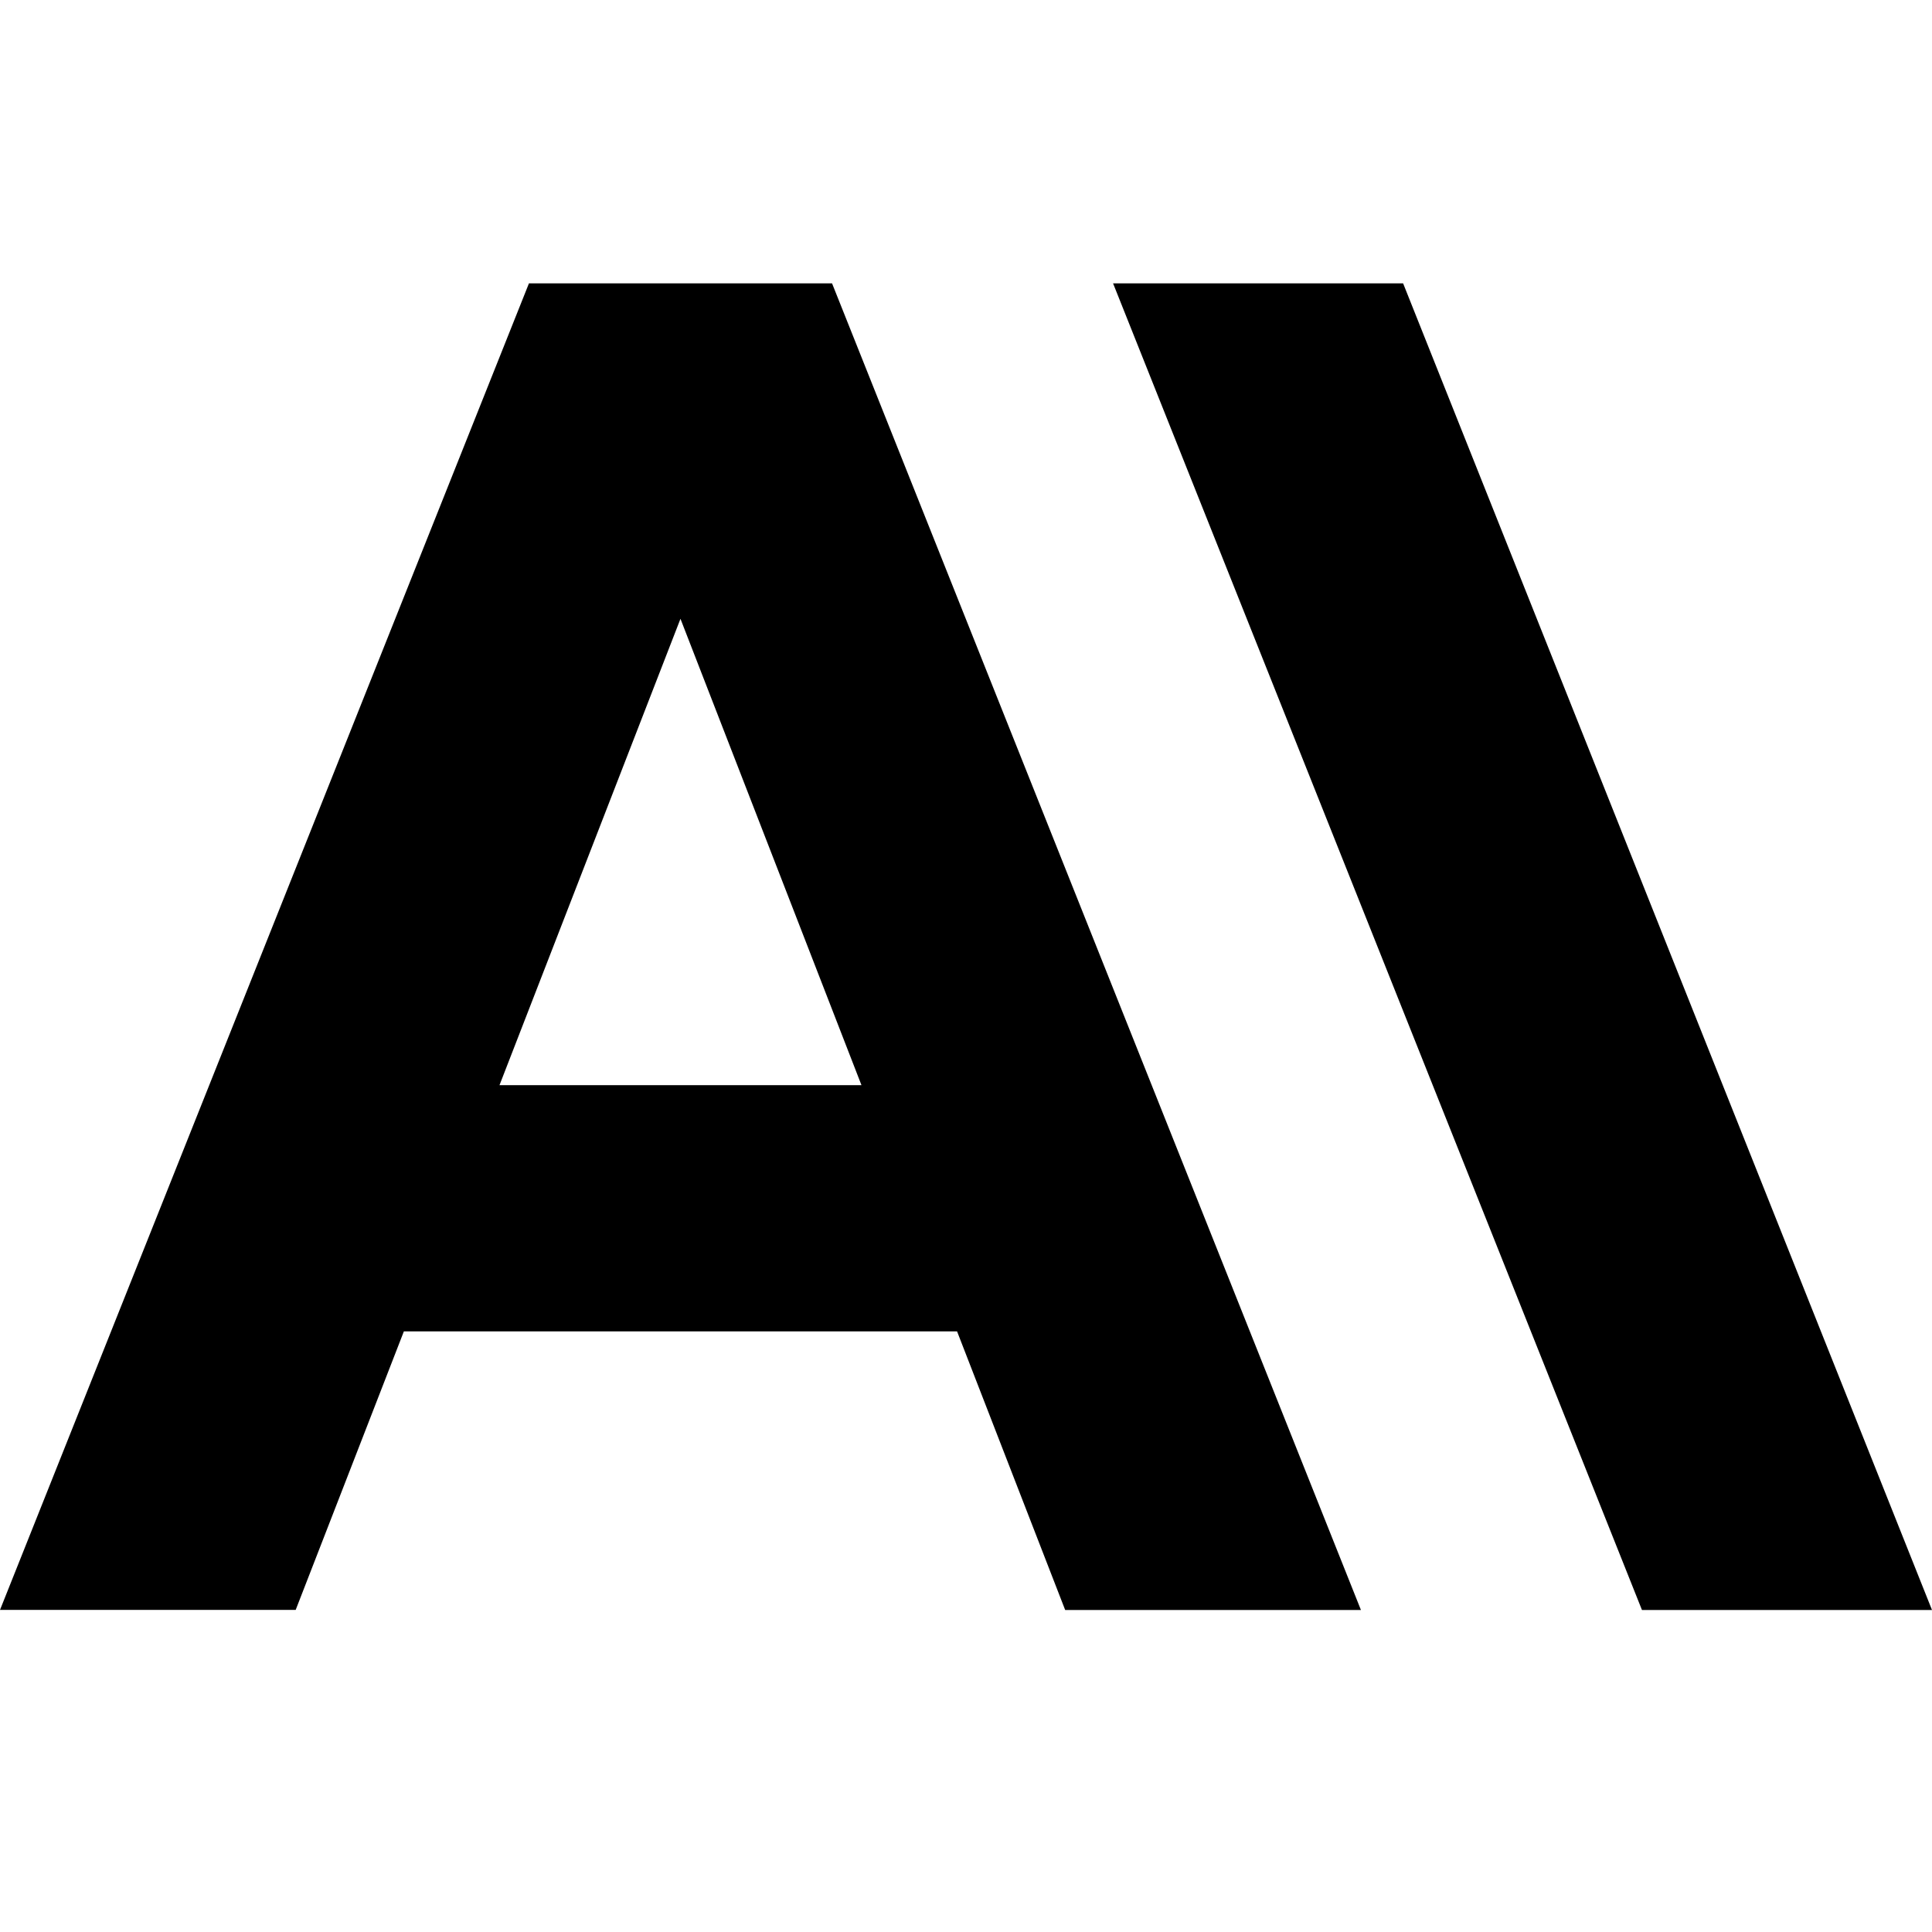
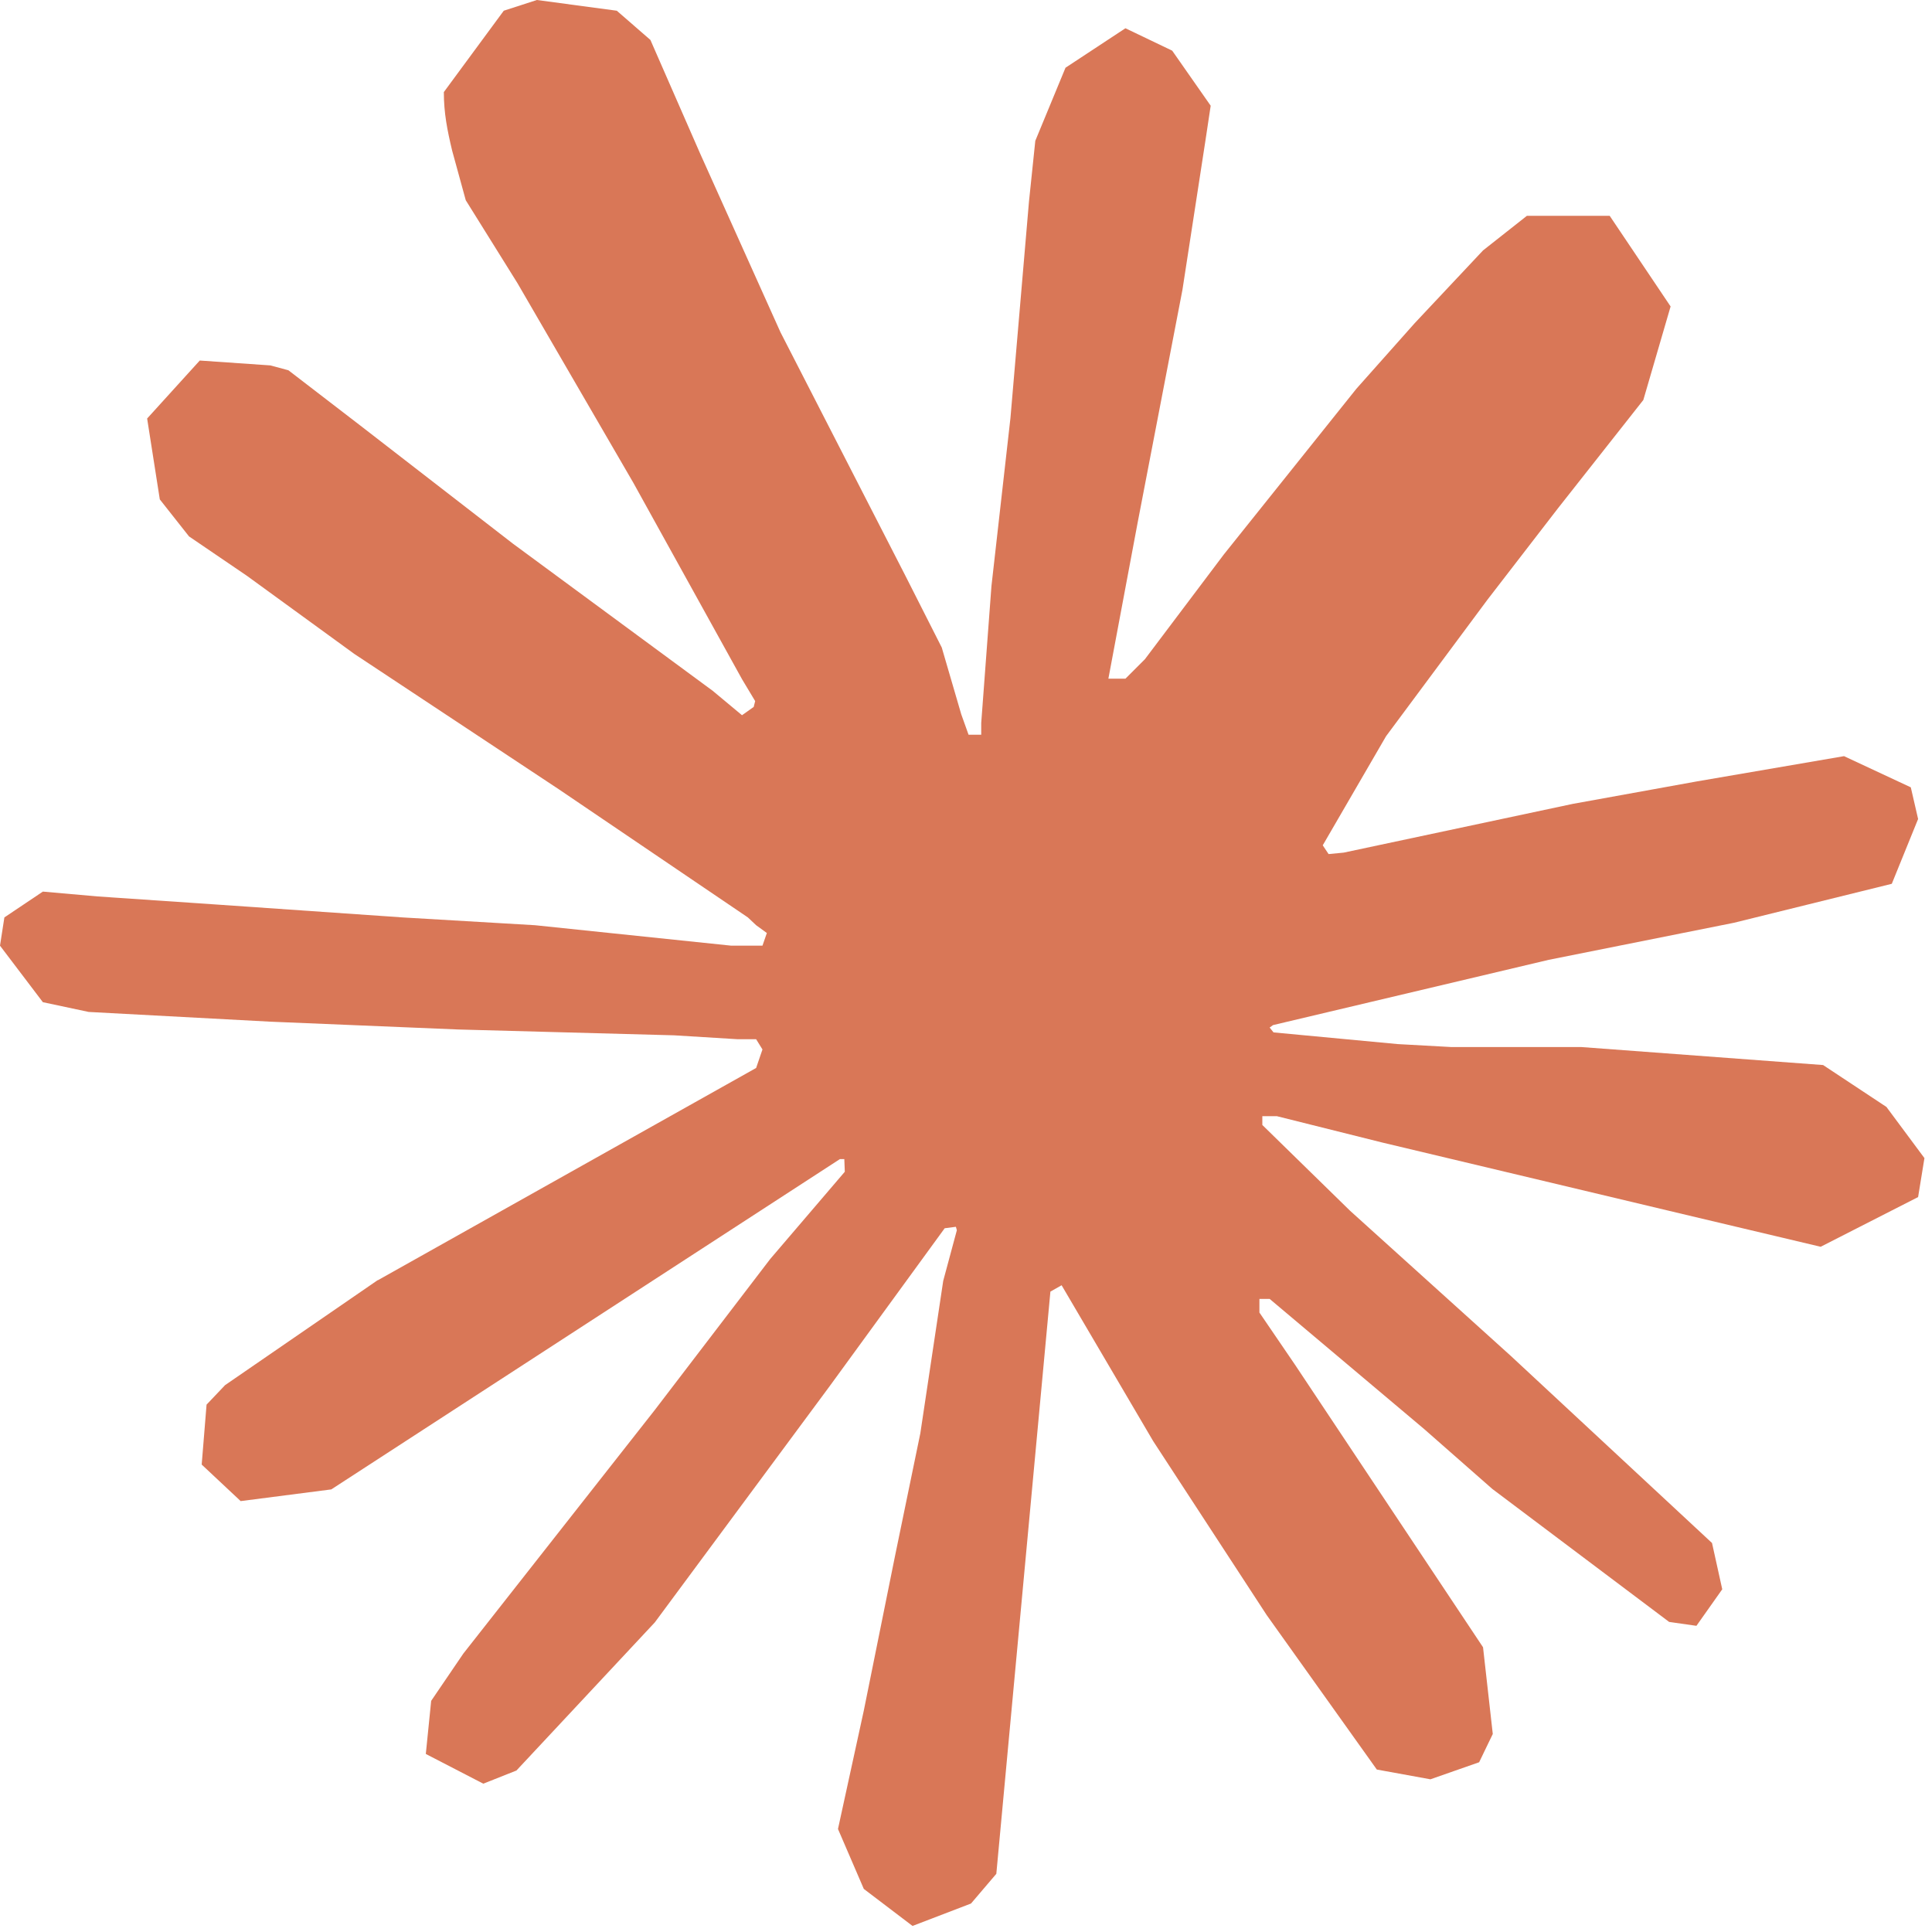
- <svg xmlns="http://www.w3.org/2000/svg" fill="currentColor" fill-rule="evenodd" height="1em" style="flex:none;line-height:1" viewBox="0 0 24 24" width="1em">
-   <path d="M13.827 3.52h3.603L24 20h-3.603l-6.57-16.48zm-7.258 0h3.767L16.906 20h-3.674l-1.343-3.461H5.017l-1.344 3.46H0L6.57 3.522zm4.132 9.959L8.453 7.687 6.205 13.48H10.7z" />
+ <svg xmlns="http://www.w3.org/2000/svg" viewBox="0 0 256 257" fill="#D97757">
+   <path d="m50.228 170.321 50.357-28.257.843-2.463-.843-1.361h-2.462l-8.426-.518-28.775-.778-24.952-1.037-24.175-1.296-6.092-1.297L0 125.796l.583-3.759 5.12-3.434 7.324.648 16.202 1.101 24.304 1.685 17.629 1.037 26.118 2.722h4.148l.583-1.685-1.426-1.037-1.101-1.037-25.147-17.045-27.22-18.017-14.258-10.37-7.713-5.25-3.888-4.925-1.685-10.758 7-7.713 9.397.649 2.398.648 9.527 7.323 20.35 15.75L94.817 91.9l3.889 3.24 1.555-1.102.195-.777-1.75-2.917-14.453-26.118-15.425-26.572-6.87-11.018-1.814-6.61c-.648-2.723-1.102-4.991-1.102-7.778l7.972-10.823L71.42 0 82.05 1.426l4.472 3.888 6.61 15.101 10.694 23.786 16.591 32.34 4.861 9.592 2.592 8.879.973 2.722h1.685v-1.556l1.36-18.211 2.528-22.36 2.463-28.776.843-8.1 4.018-9.722 7.971-5.25 6.222 2.981 5.12 7.324-.713 4.73-3.046 19.768-5.962 30.98-3.889 20.739h2.268l2.593-2.593 10.499-13.934 17.628-22.036 7.778-8.749 9.073-9.657 5.833-4.601h11.018l8.1 12.055-3.628 12.443-11.342 14.388-9.398 12.184-13.48 18.147-8.426 14.518.778 1.166 2.01-.194 30.46-6.481 16.462-2.982 19.637-3.37 8.88 4.148.971 4.213-3.5 8.62-20.998 5.184-24.628 4.926-36.682 8.685-.454.324.519.648 16.526 1.555 7.065.389h17.304l32.21 2.398 8.426 5.574 5.055 6.805-.843 5.184-12.962 6.611-17.498-4.148-40.83-9.721-14-3.5h-1.944v1.167l11.666 11.406 21.387 19.314 26.767 24.887 1.36 6.157-3.434 4.86-3.63-.518-23.526-17.693-9.073-7.972-20.545-17.304h-1.36v1.814l4.73 6.935 25.017 37.59 1.296 11.536-1.814 3.76-6.481 2.268-7.13-1.297-14.647-20.544-15.1-23.138-12.185-20.739-1.49.843-7.194 77.448-3.37 3.953-7.778 2.981-6.48-4.925-3.436-7.972 3.435-15.749 4.148-20.544 3.37-16.333 3.046-20.285 1.815-6.74-.13-.454-1.49.194-15.295 20.999-23.267 31.433-18.406 19.702-4.407 1.75-7.648-3.954.713-7.064 4.277-6.286 25.47-32.405 15.36-20.092 9.917-11.6-.065-1.686h-.583L44.07 198.125l-12.055 1.555-5.185-4.86.648-7.972 2.463-2.593 20.35-13.999-.064.065Z" />
</svg>
